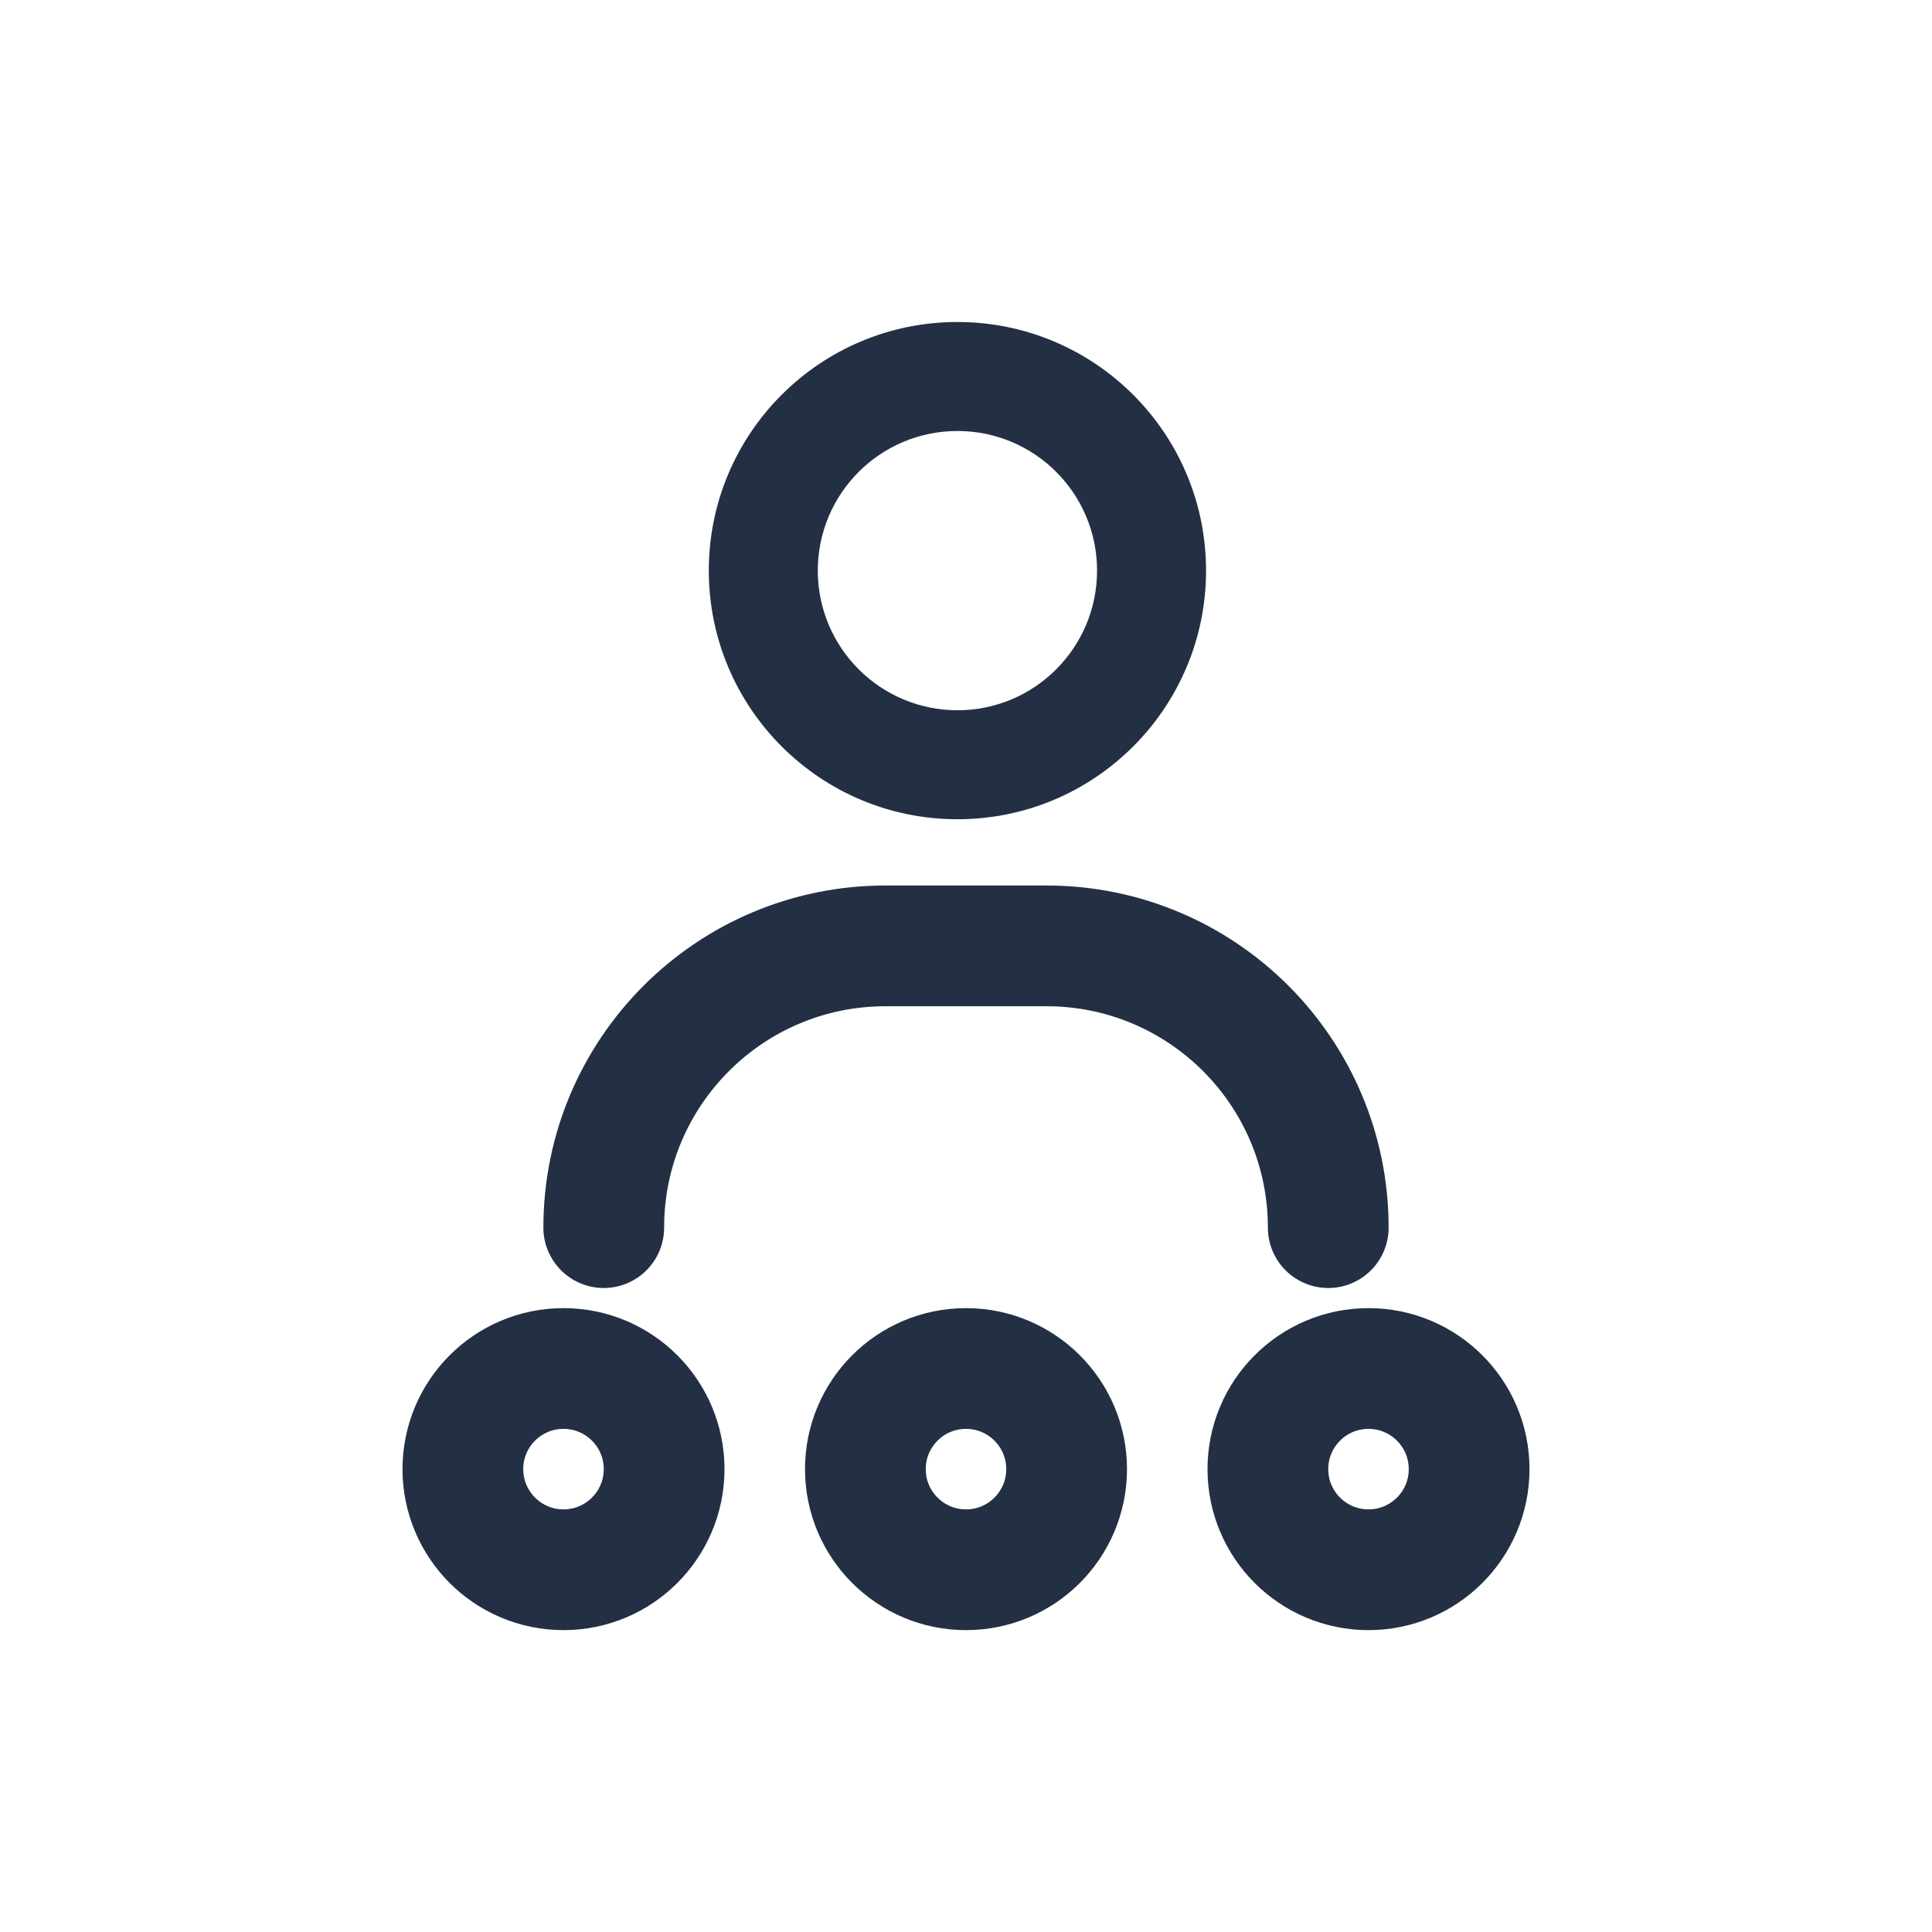
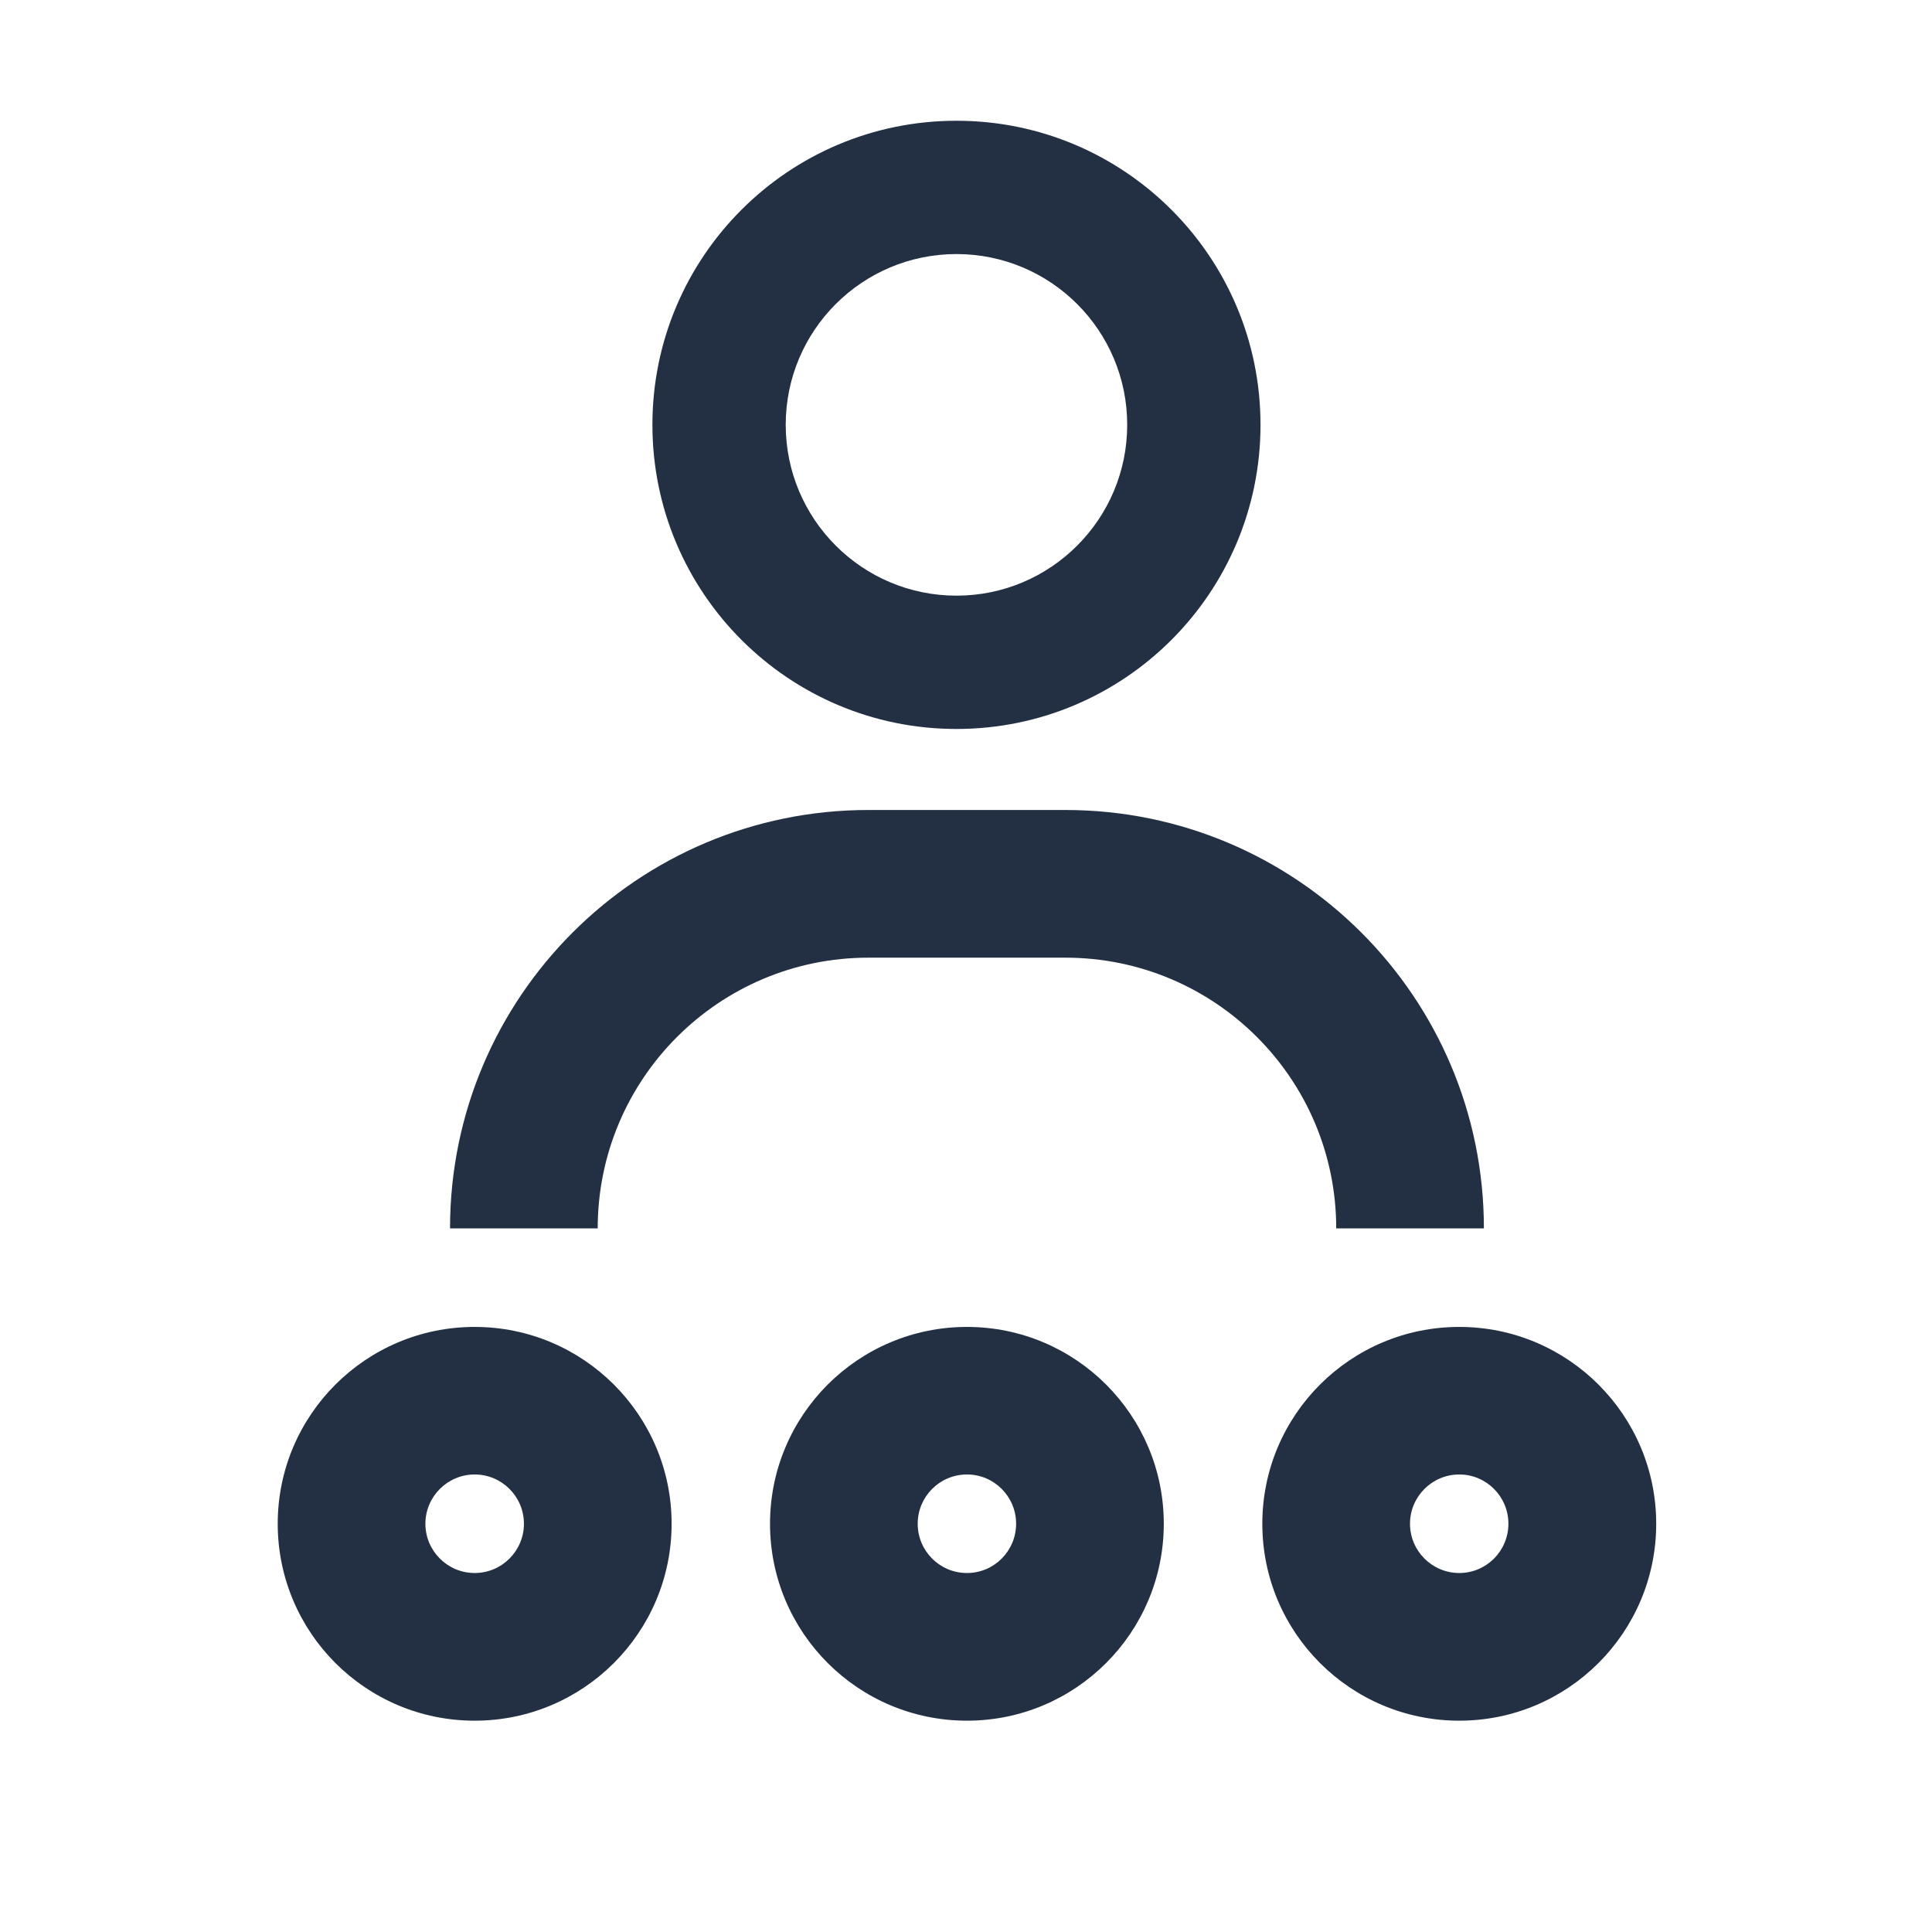
- <svg xmlns="http://www.w3.org/2000/svg" width="24" height="24" viewBox="0 0 24 24" fill="none">
-   <path fill-rule="evenodd" clip-rule="evenodd" d="M11.894 5.354C10.936 5.354 10.159 6.13 10.159 7.088C10.159 8.046 10.936 8.823 11.894 8.823C12.852 8.823 13.628 8.046 13.628 7.088C13.628 6.13 12.852 5.354 11.894 5.354ZM8.805 7.088C8.805 5.383 10.188 4 11.894 4C13.599 4 14.982 5.383 14.982 7.088C14.982 8.794 13.599 10.177 11.894 10.177C10.188 10.177 8.805 8.794 8.805 7.088Z" fill="#233043" />
-   <path d="M16.5 15.25V15.25C16.5 13.317 14.933 11.75 13 11.75H11C9.067 11.75 7.5 13.317 7.5 15.25V15.25" stroke="#233043" stroke-width="1.5" stroke-linecap="round" stroke-linejoin="round" />
-   <rect x="5.75" y="17" width="2.5" height="2.5" rx="1.25" stroke="#233043" stroke-width="1.5" />
-   <rect x="10.75" y="17" width="2.5" height="2.5" rx="1.25" stroke="#233043" stroke-width="1.5" />
-   <rect x="15.75" y="17" width="2.5" height="2.5" rx="1.25" stroke="#233043" stroke-width="1.5" />
+ <svg xmlns="http://www.w3.org/2000/svg" width="16" height="16" viewBox="0 0 16 16" fill="none">
+   <path fill-rule="evenodd" clip-rule="evenodd" d="M7.921 2.104C7.14 2.104 6.507 2.737 6.507 3.518C6.507 4.299 7.14 4.933 7.921 4.933C8.702 4.933 9.335 4.299 9.335 3.518C9.335 2.737 8.702 2.104 7.921 2.104ZM5.403 3.518C5.403 2.127 6.53 1 7.921 1C9.312 1 10.439 2.127 10.439 3.518C10.439 4.909 9.312 6.037 7.921 6.037C6.53 6.037 5.403 4.909 5.403 3.518Z" fill="#233043" />
+   <path fill-rule="evenodd" clip-rule="evenodd" d="M3.727 10.173C3.727 8.259 5.279 6.708 7.192 6.708H8.823C10.737 6.708 12.289 8.259 12.289 10.173H11.066C11.066 8.935 10.062 7.931 8.823 7.931H7.192C5.954 7.931 4.95 8.935 4.95 10.173H3.727Z" fill="#233043" />
+   <path fill-rule="evenodd" clip-rule="evenodd" d="M2.3 12.619C2.3 11.719 3.03 10.989 3.931 10.989C4.831 10.989 5.562 11.719 5.562 12.619C5.562 13.52 4.831 14.25 3.931 14.25C3.03 14.25 2.3 13.52 2.3 12.619ZM3.931 12.211C3.706 12.211 3.523 12.394 3.523 12.619C3.523 12.844 3.706 13.027 3.931 13.027C4.156 13.027 4.339 12.844 4.339 12.619C4.339 12.394 4.156 12.211 3.931 12.211Z" fill="#233043" />
+   <path fill-rule="evenodd" clip-rule="evenodd" d="M6.377 12.619C6.377 11.719 7.107 10.989 8.008 10.989C8.908 10.989 9.638 11.719 9.638 12.619C9.638 13.52 8.908 14.25 8.008 14.25C7.107 14.25 6.377 13.52 6.377 12.619ZM8.008 12.211C7.782 12.211 7.6 12.394 7.6 12.619C7.6 12.844 7.782 13.027 8.008 13.027C8.233 13.027 8.415 12.844 8.415 12.619C8.415 12.394 8.233 12.211 8.008 12.211Z" fill="#233043" />
+   <path fill-rule="evenodd" clip-rule="evenodd" d="M10.454 12.619C10.454 11.719 11.184 10.989 12.085 10.989C12.985 10.989 13.716 11.719 13.716 12.619C13.716 13.52 12.985 14.25 12.085 14.25C11.184 14.25 10.454 13.52 10.454 12.619ZM12.085 12.211C11.86 12.211 11.677 12.394 11.677 12.619C11.677 12.844 11.86 13.027 12.085 13.027C12.31 13.027 12.492 12.844 12.492 12.619C12.492 12.394 12.31 12.211 12.085 12.211Z" fill="#233043" />
</svg>
